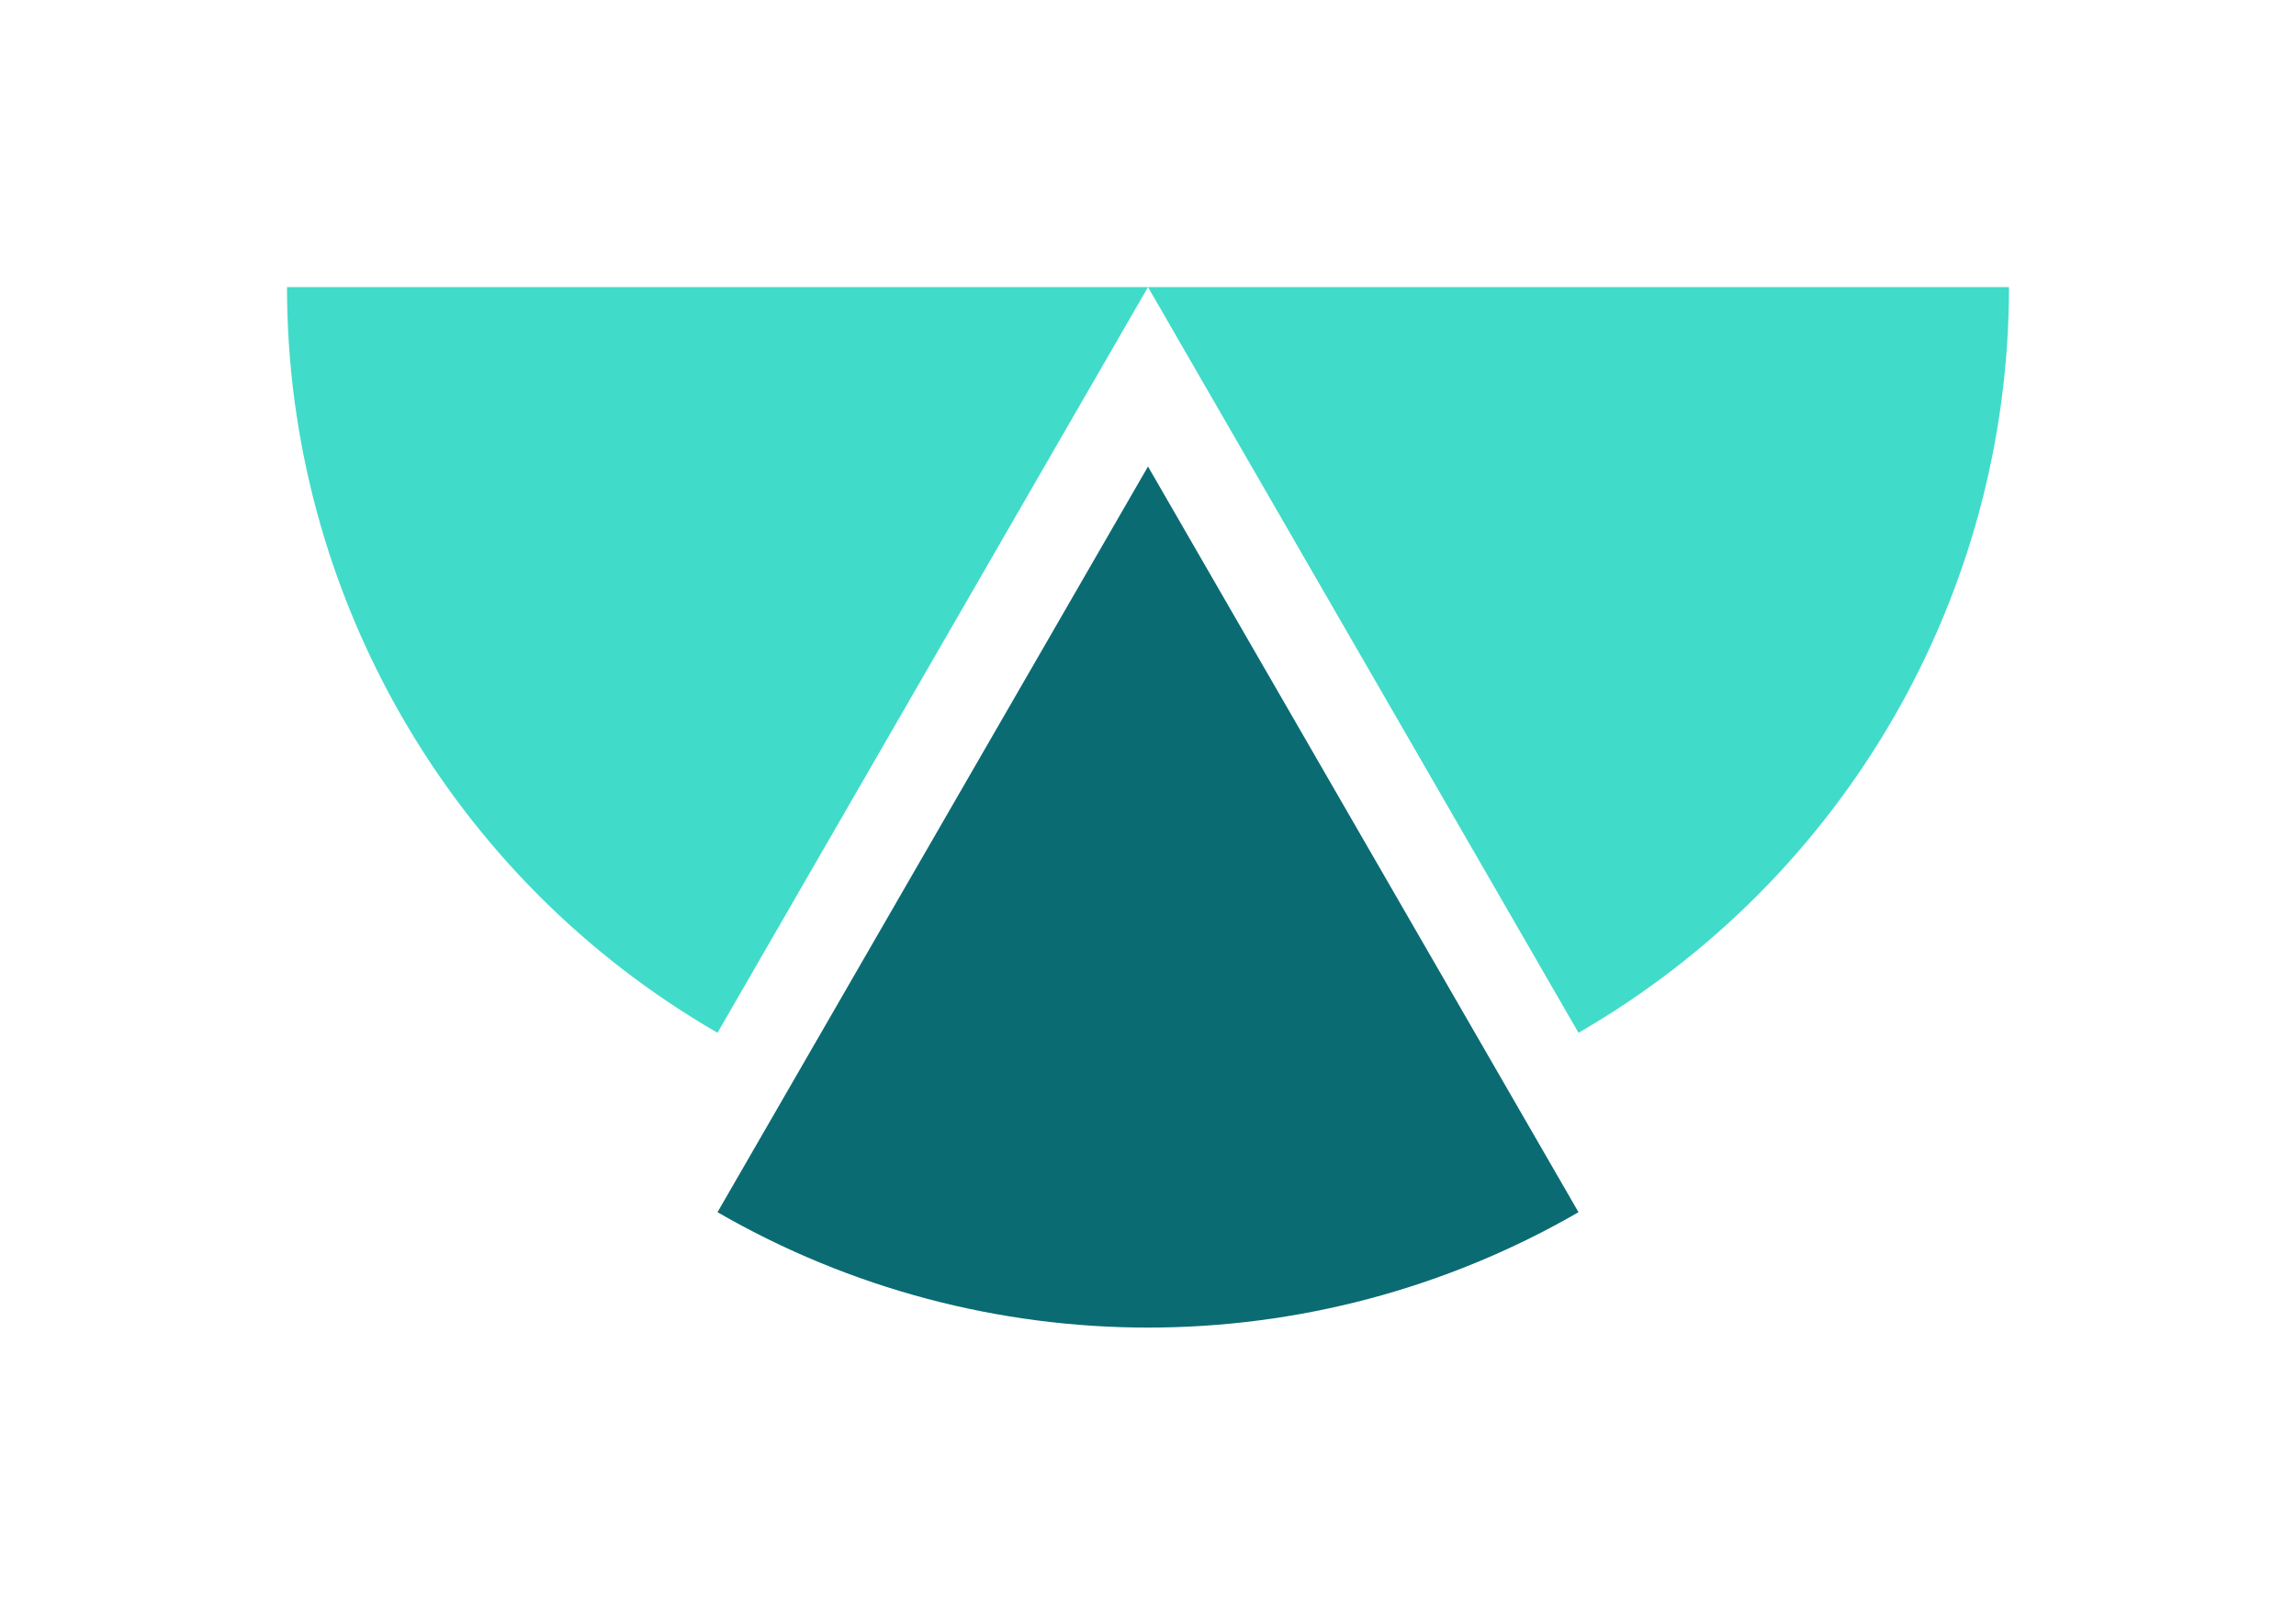
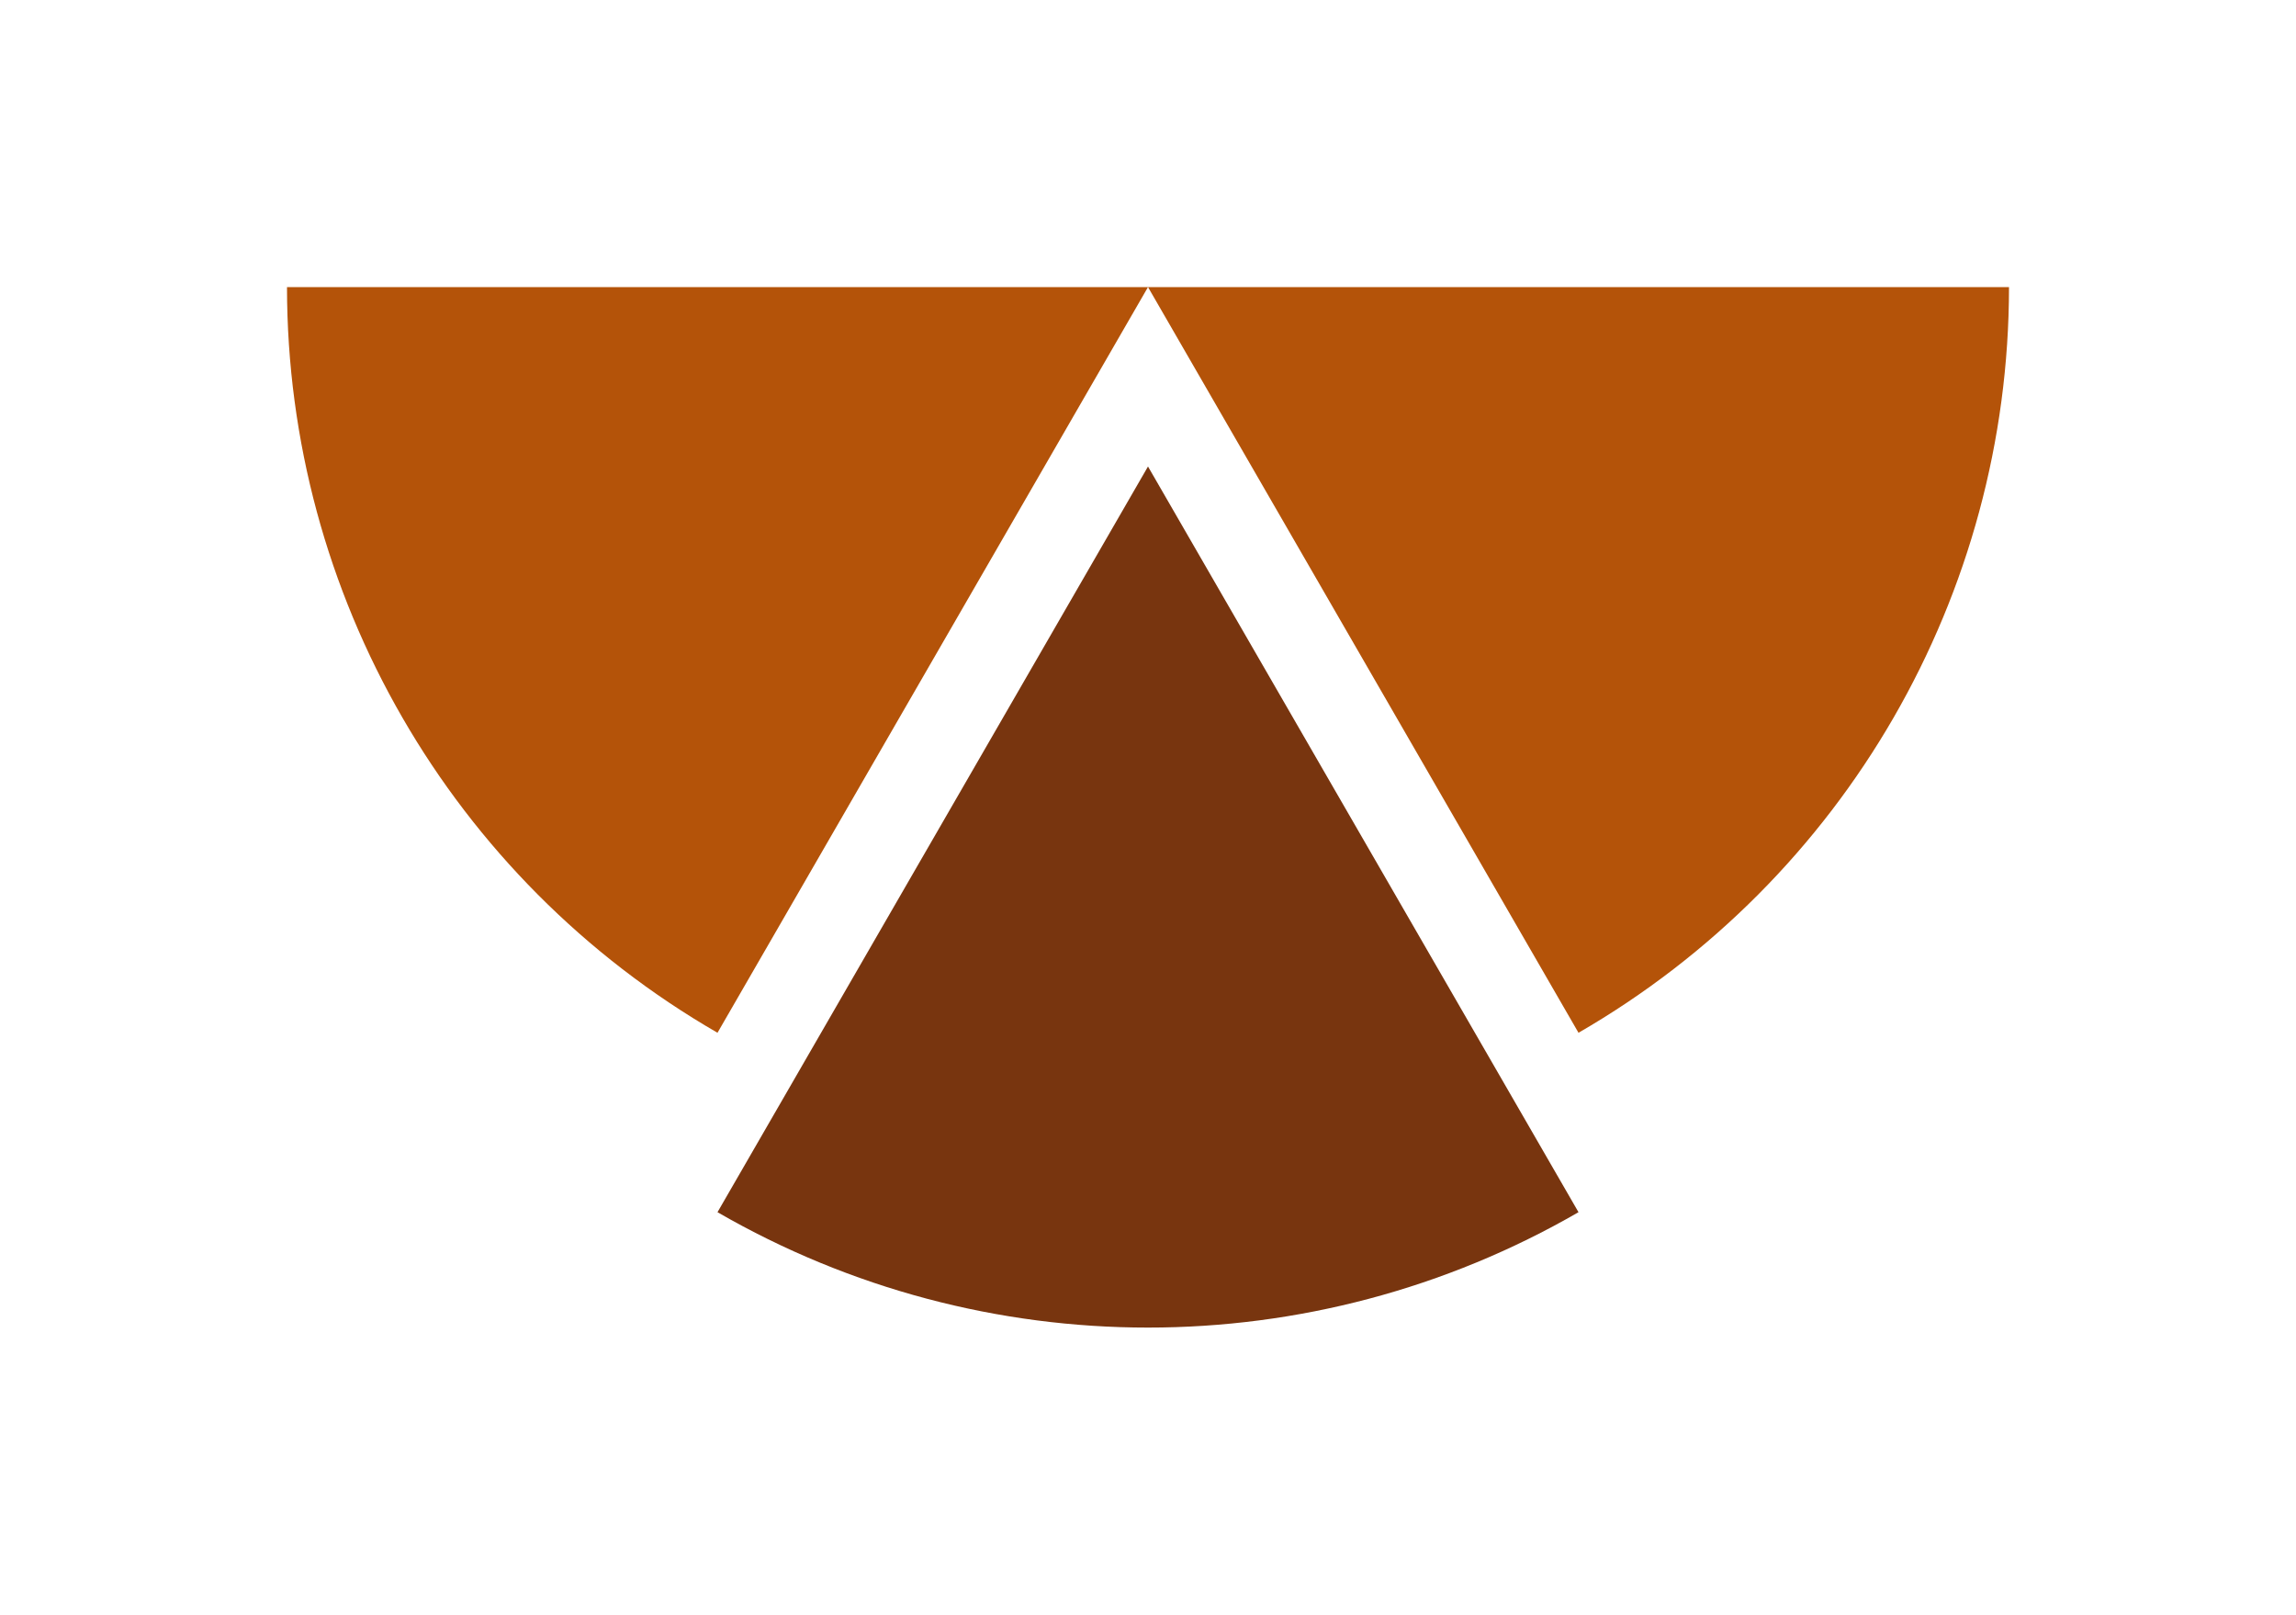
<svg xmlns="http://www.w3.org/2000/svg" viewBox="0 21 64 45" width="256" height="180">
-   <path d="M32 29 L8 29 A24 24 0 0 0 20 49.78 Z" fill="#41DBC9" />
-   <path d="M32 29 L44 49.78 A24 24 0 0 0 56 29 Z" fill="#41DBC9" />
-   <path d="M32 34 L20 54.78 A24 24 0 0 0 44 54.78 Z" fill="#0B6B73" />
+   <path d="M32 29 L8 29 A24 24 0 0 0 20 49.78 Z" fill="#b45309" />
+   <path d="M32 29 L44 49.78 A24 24 0 0 0 56 29 Z" fill="#b45309" />
+   <path d="M32 34 L20 54.78 A24 24 0 0 0 44 54.78 Z" fill="#78350f" />
</svg>
